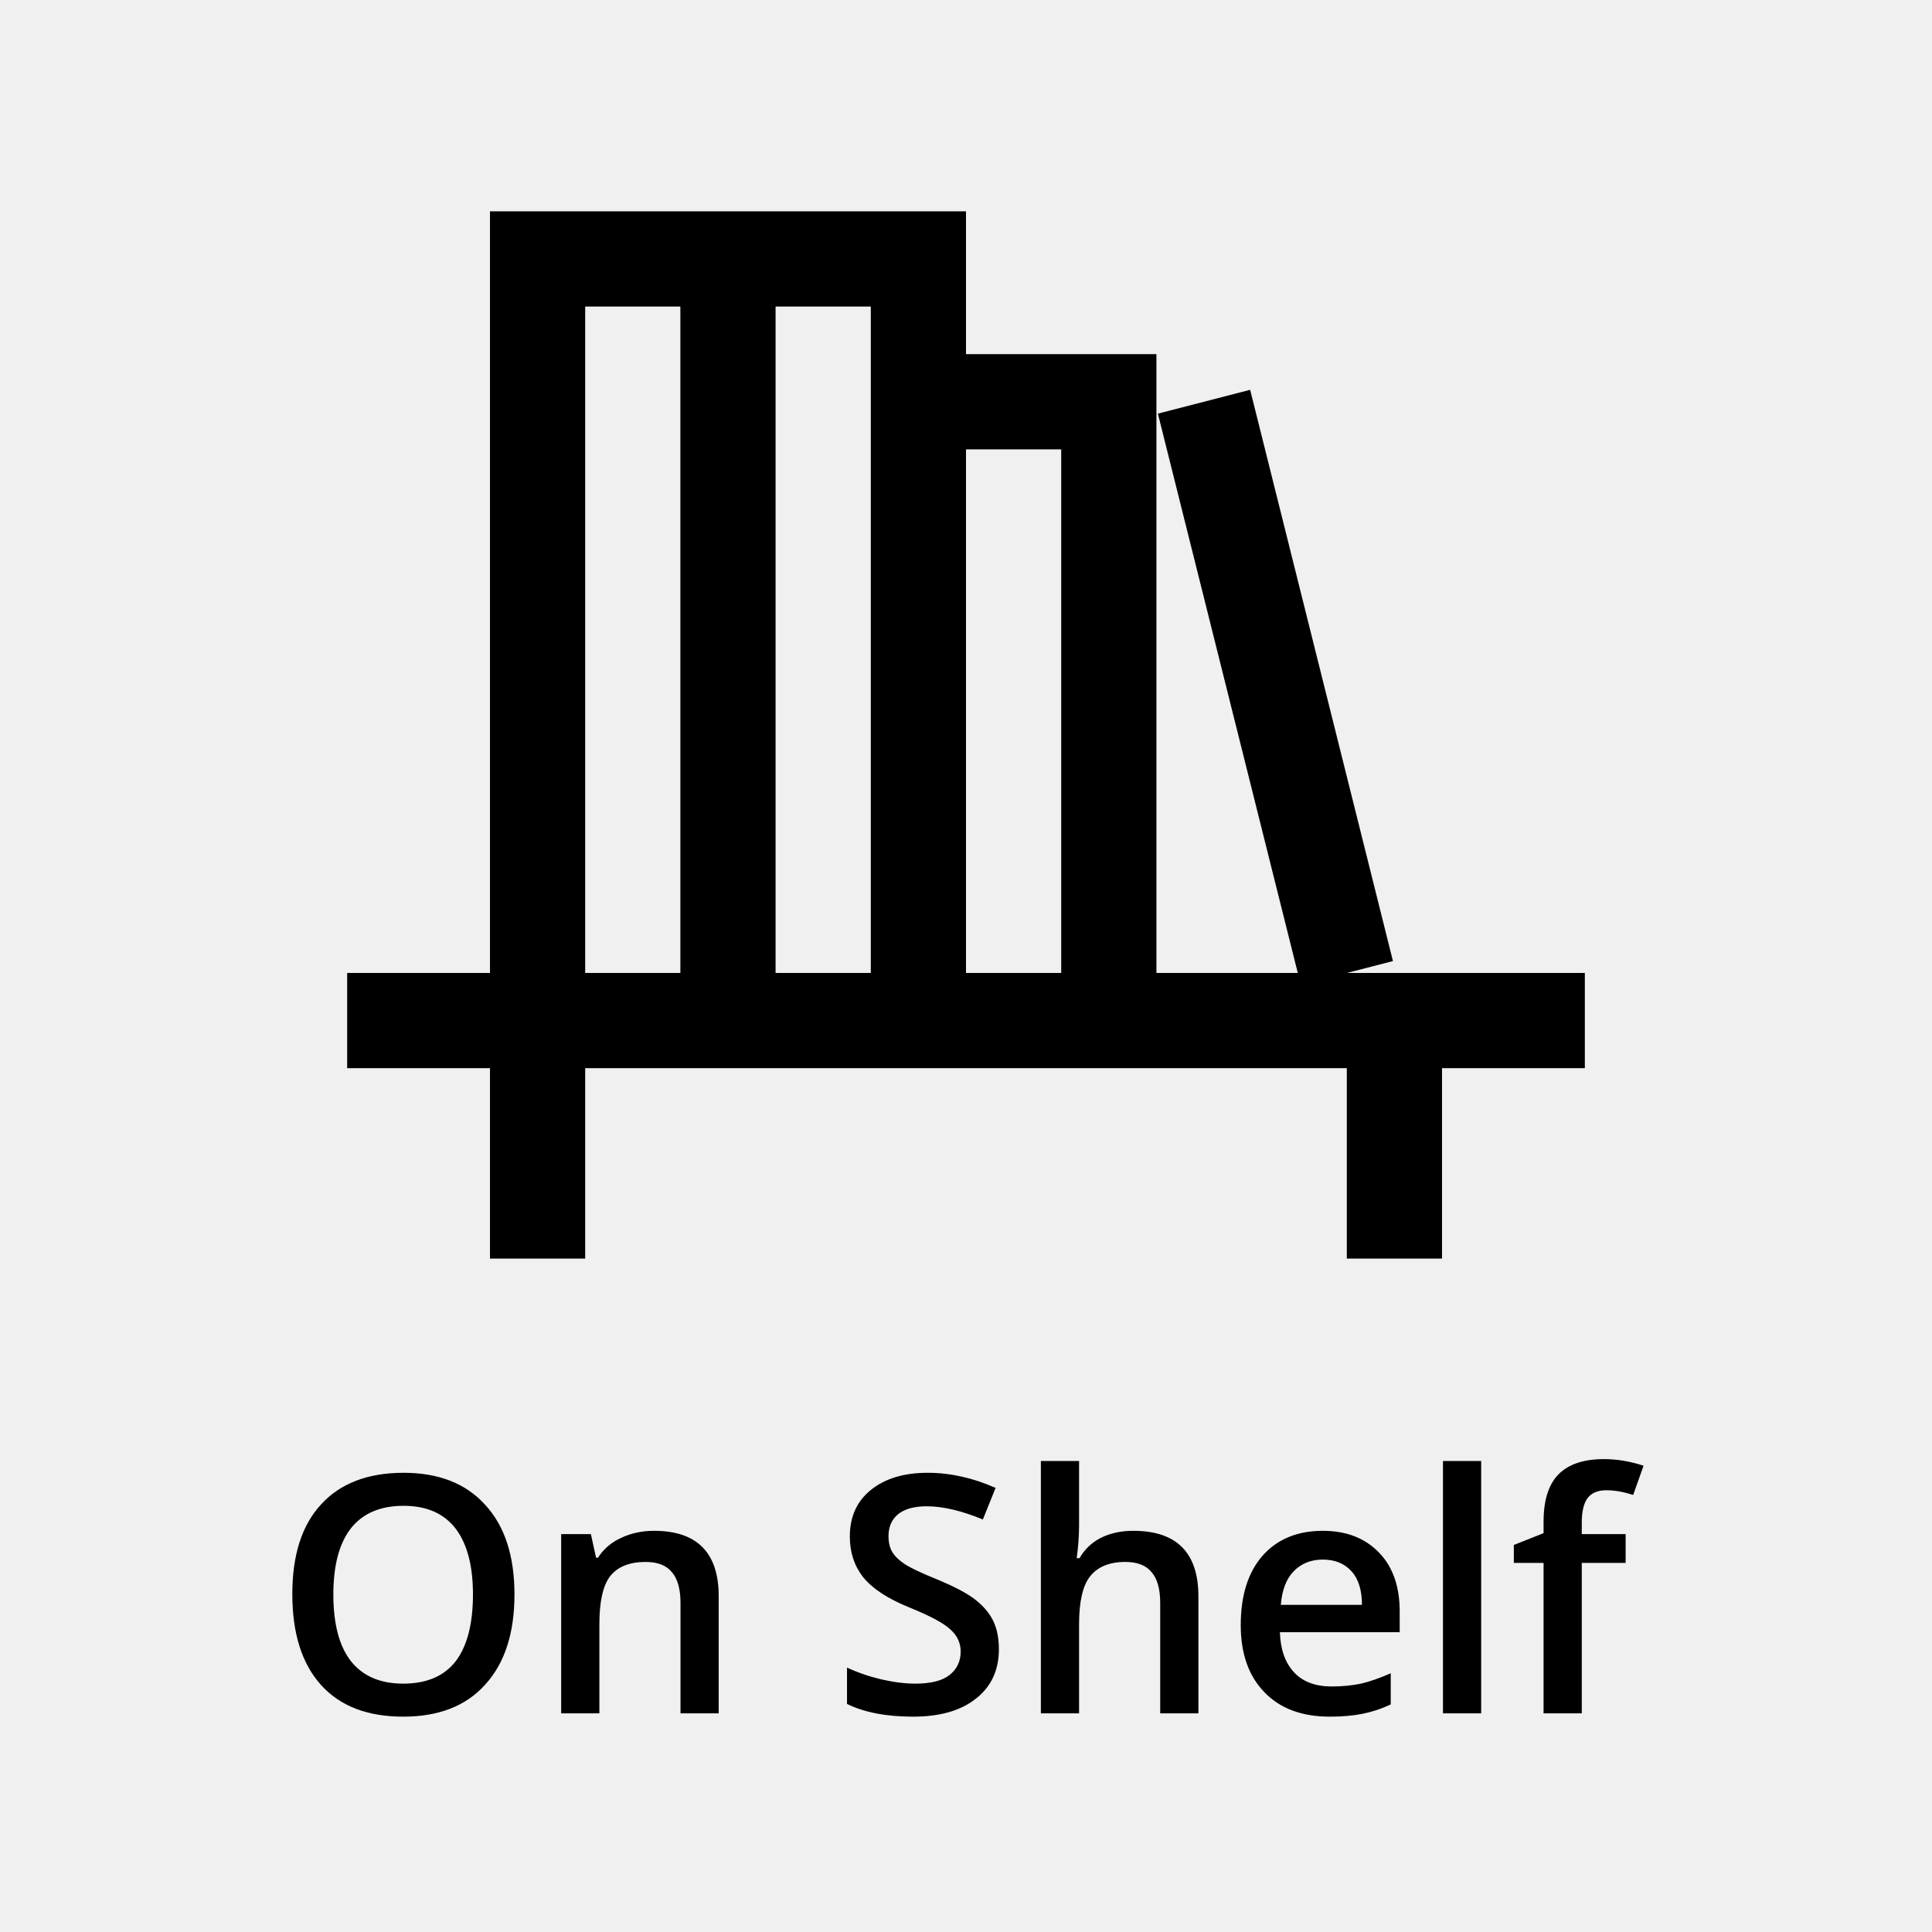
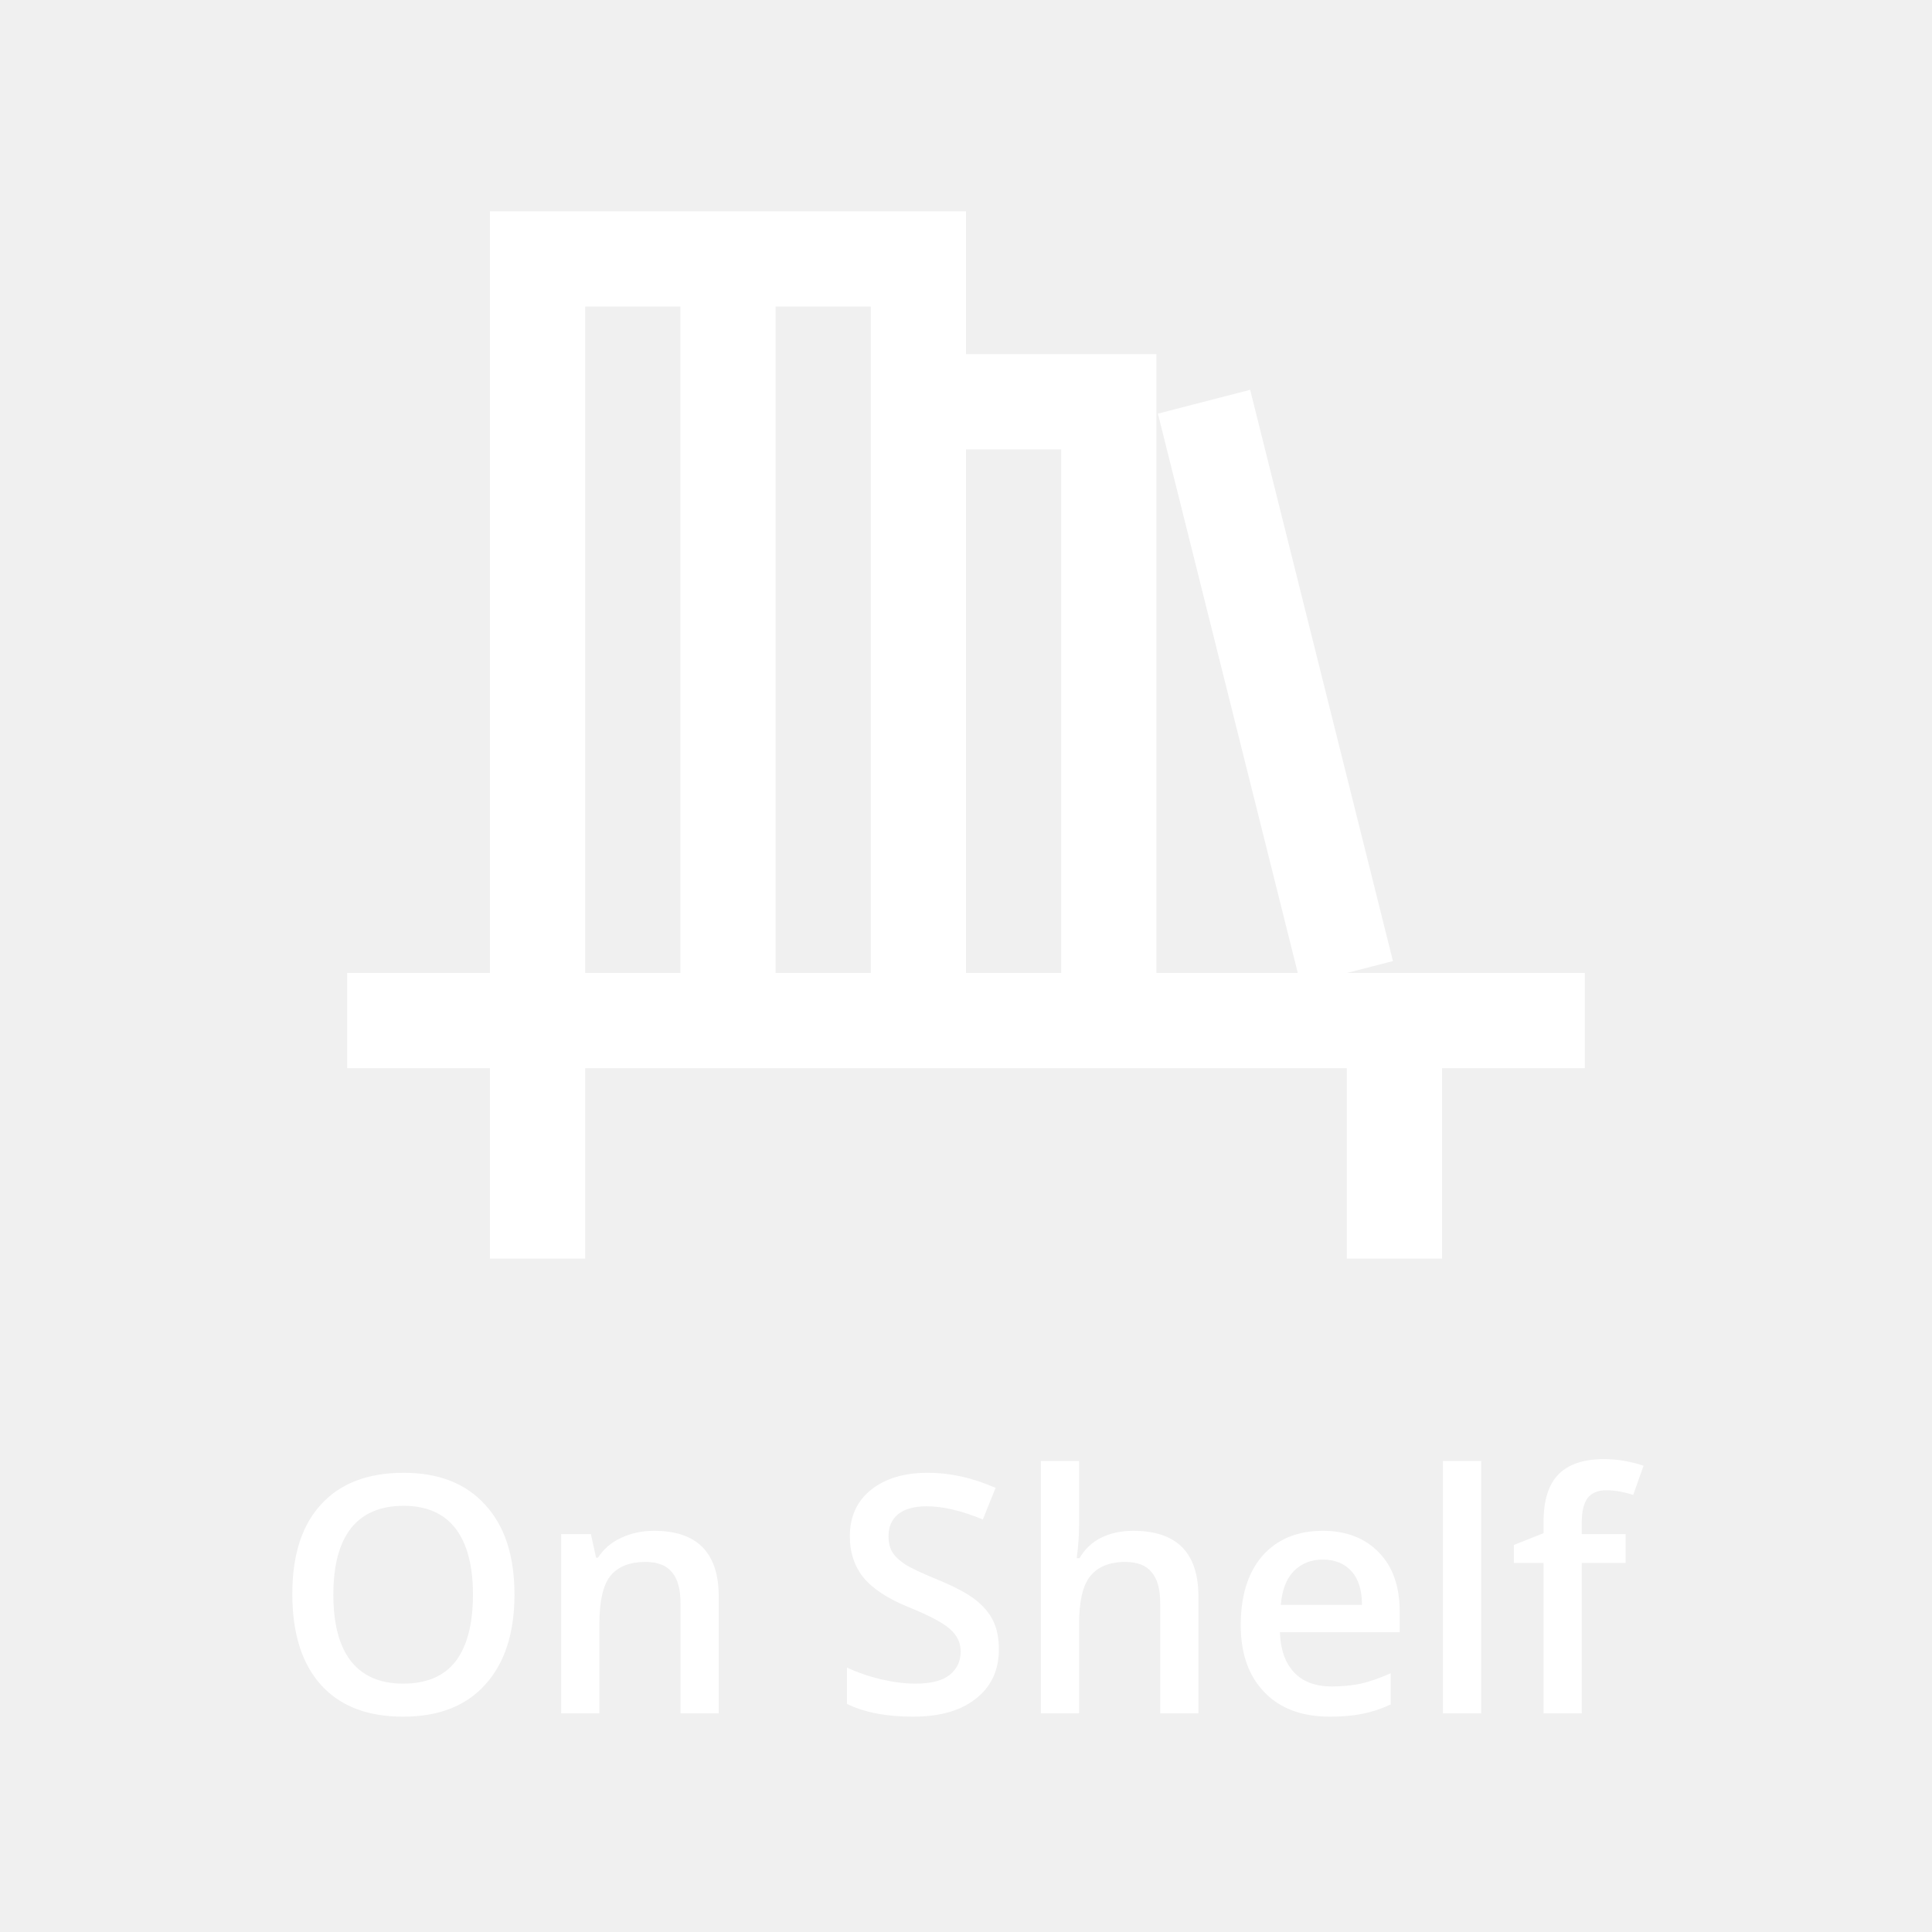
<svg xmlns="http://www.w3.org/2000/svg" style="isolation:isolate" viewBox="0 0 64 64" width="64" height="64">
  <defs>
    <clipPath id="_clipPath_4kexviFEEUt7wkEVbfS8bSCrAJAUYXYt">
      <rect width="64" height="64" />
    </clipPath>
  </defs>
  <g clip-path="url(#_clipPath_4kexviFEEUt7wkEVbfS8bSCrAJAUYXYt)">
    <g transform="matrix(1,0,0,1,0,45)">
-       <text transform="matrix(1,0,0,1,9.027,11.757)" style="font-family:&quot;Open Sans&quot;;font-weight:600;font-size:11px;font-style:normal;fill:#000000;stroke:none;">On Shelf</text>
+       <text transform="matrix(1,0,0,1,9.027,11.757)" style="font-family:&quot;Open Sans&quot;;font-weight:600;font-size:11px;font-style:normal;fill:#ffffff;stroke:none;">On Shelf</text>
    </g>
-     <path d=" M 16.231 7 L 16.231 32.231 L 11.5 32.231 L 11.5 35.385 L 16.231 35.385 L 16.231 41.692 L 19.385 41.692 L 19.385 35.385 L 44.615 35.385 L 44.615 41.692 L 47.769 41.692 L 47.769 35.385 L 52.5 35.385 L 52.5 32.231 L 44.615 32.231 L 46.143 31.837 L 41.413 12.913 L 38.357 13.702 L 42.991 32.231 L 38.308 32.231 L 38.308 11.731 L 32 11.731 L 32 7 L 16.231 7 Z  M 19.385 10.154 L 22.538 10.154 L 22.538 32.231 L 19.385 32.231 L 19.385 10.154 Z  M 25.692 10.154 L 28.846 10.154 L 28.846 32.231 L 25.692 32.231 L 25.692 10.154 Z  M 32 14.885 L 35.154 14.885 L 35.154 32.231 L 32 32.231 L 32 14.885 Z " fill="rgb(0,0,0)" />
+     <path d=" M 16.231 7 L 16.231 32.231 L 11.5 32.231 L 11.5 35.385 L 16.231 35.385 L 16.231 41.692 L 19.385 41.692 L 19.385 35.385 L 44.615 35.385 L 44.615 41.692 L 47.769 41.692 L 47.769 35.385 L 52.5 35.385 L 52.5 32.231 L 44.615 32.231 L 46.143 31.837 L 41.413 12.913 L 38.357 13.702 L 42.991 32.231 L 38.308 32.231 L 38.308 11.731 L 32 11.731 L 32 7 L 16.231 7 Z  M 19.385 10.154 L 22.538 10.154 L 22.538 32.231 L 19.385 32.231 L 19.385 10.154 Z  M 25.692 10.154 L 28.846 10.154 L 28.846 32.231 L 25.692 32.231 L 25.692 10.154 Z  M 32 14.885 L 35.154 14.885 L 35.154 32.231 L 32 32.231 L 32 14.885 Z " fill="rgb(255,255,255)" />
  </g>
</svg>
